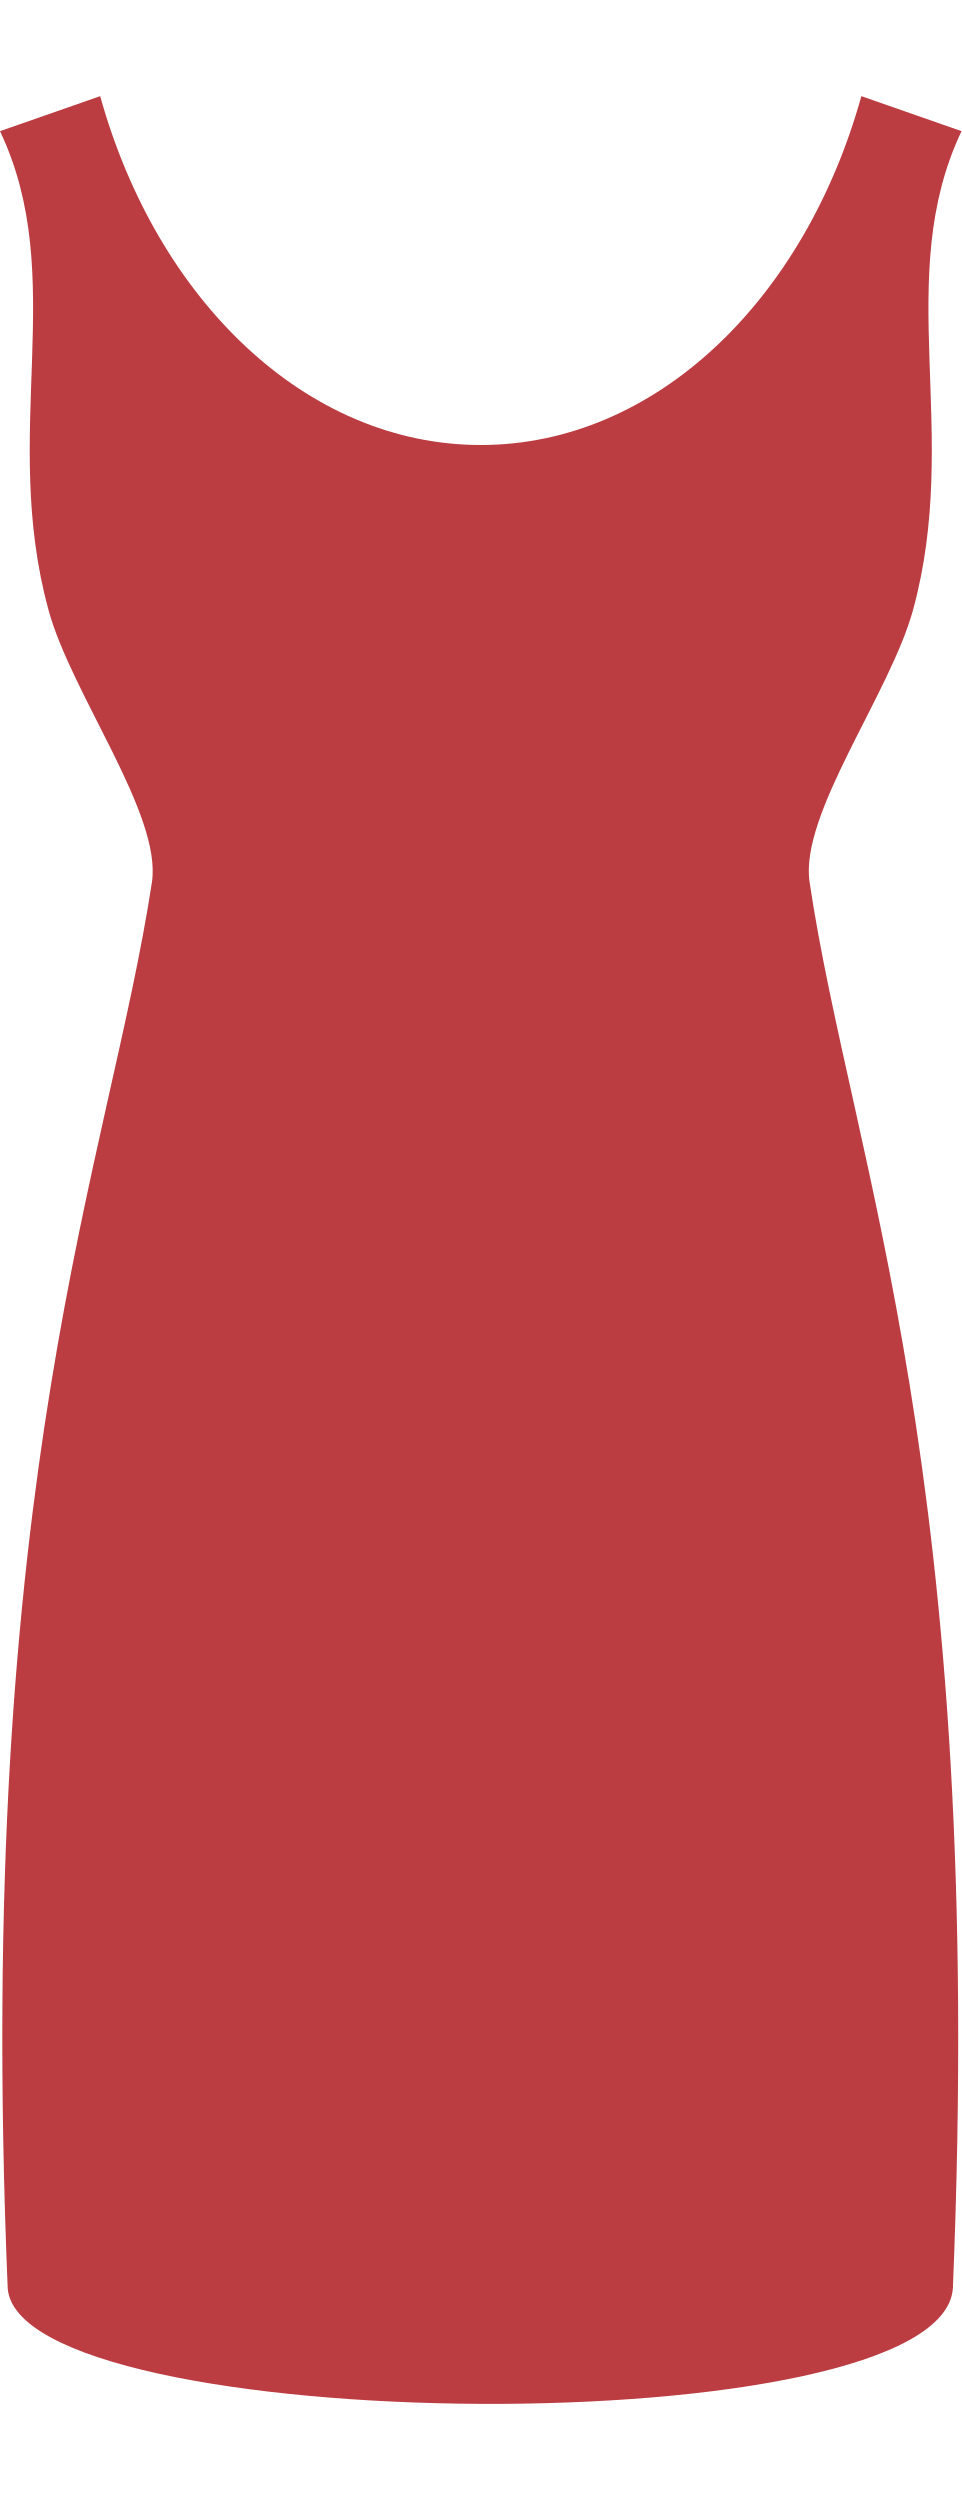
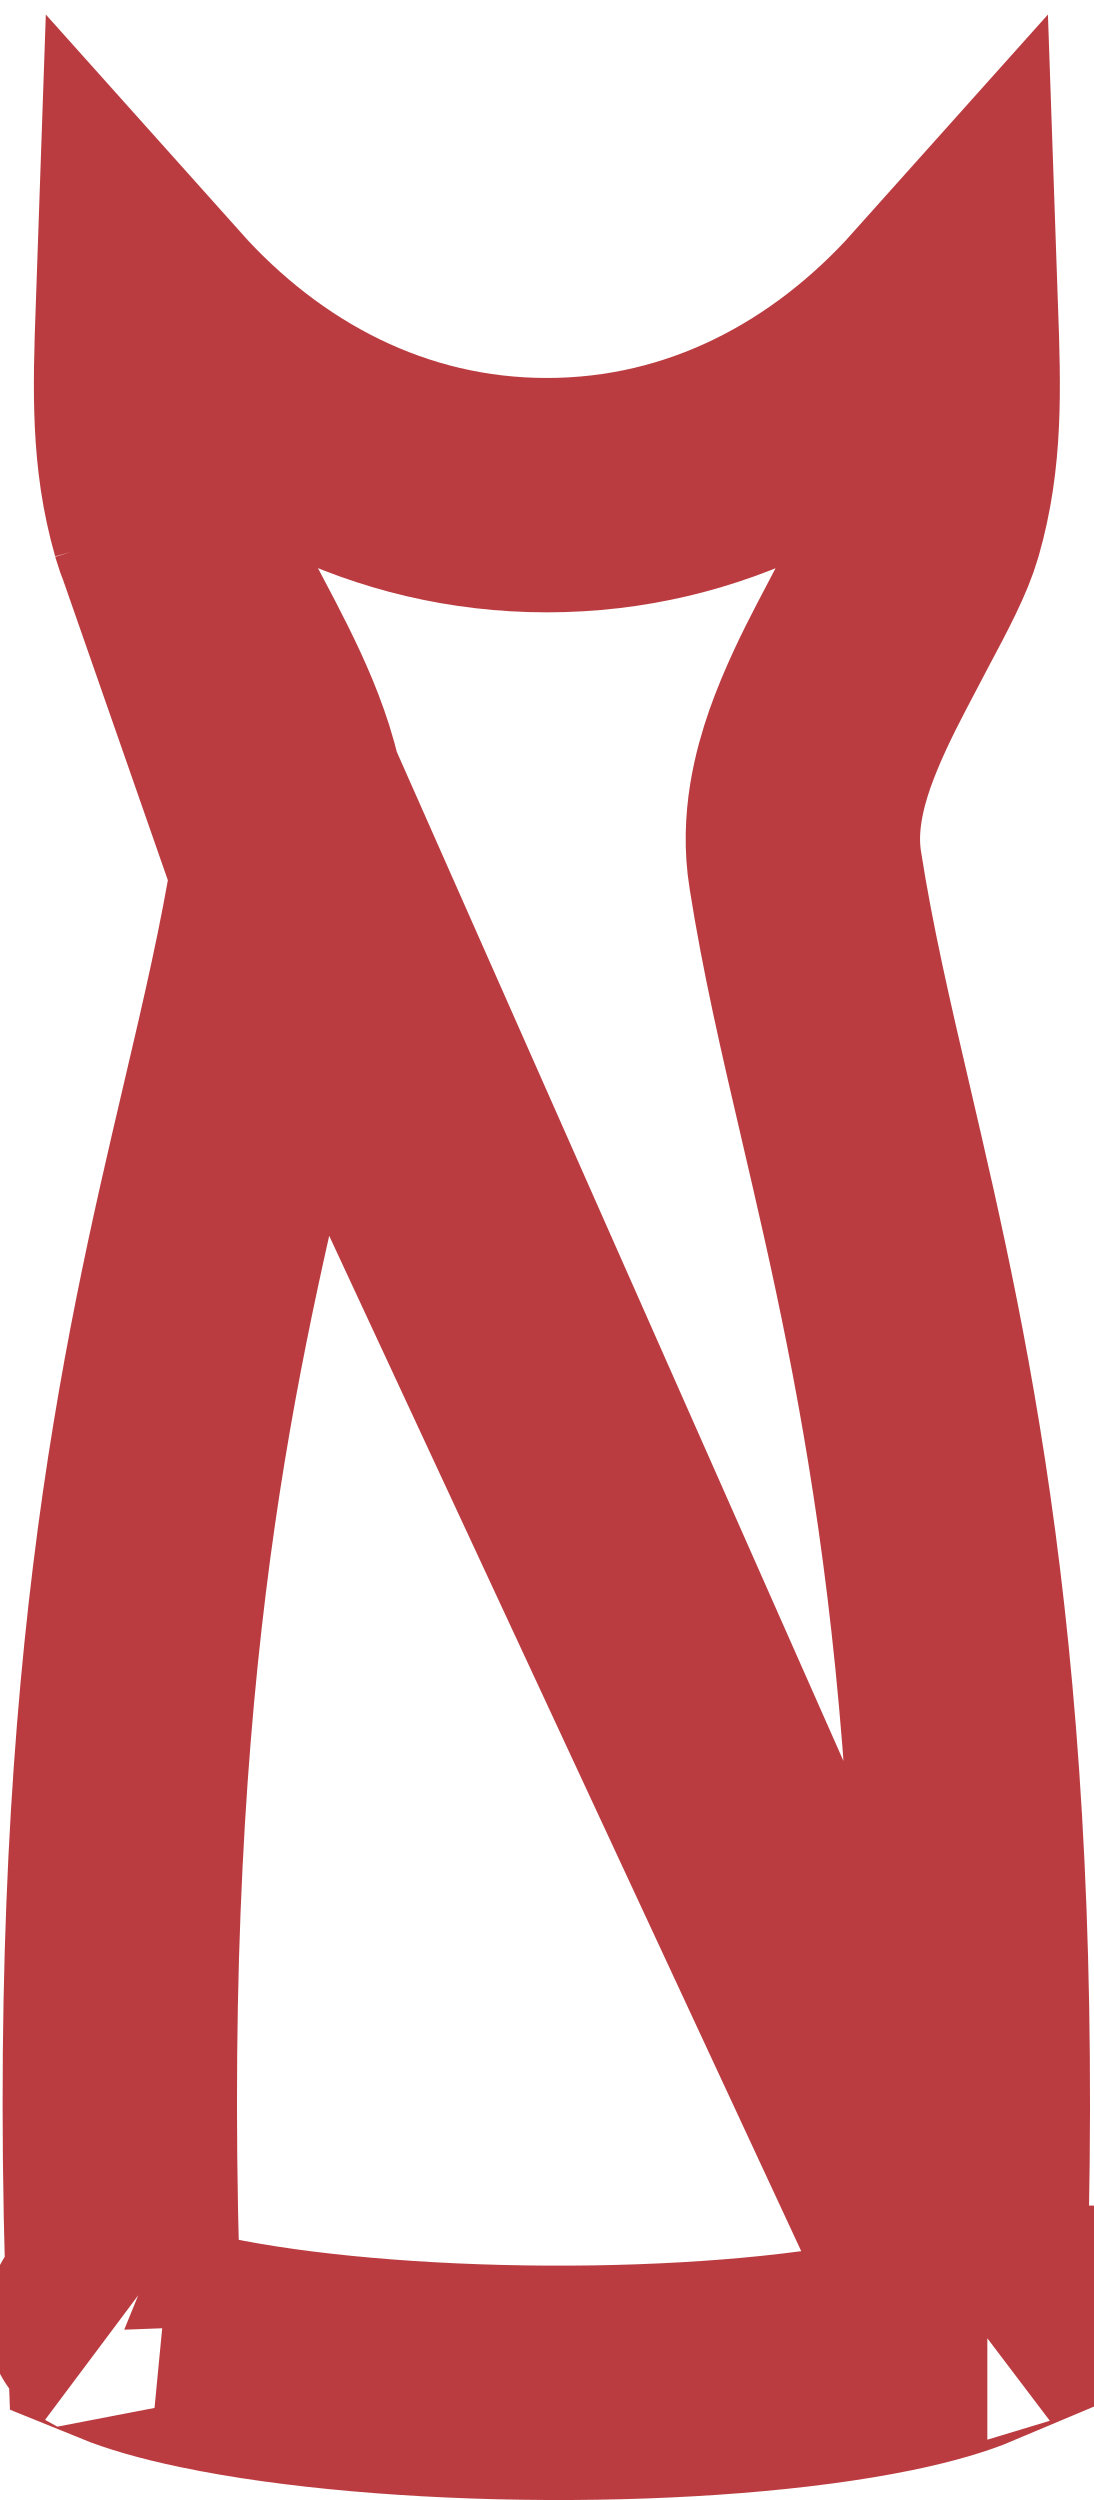
- <svg xmlns="http://www.w3.org/2000/svg" width="5" height="13" viewBox="0 0 5 13" fill="none">
-   <path d="M4.955 11.899C4.897 12.724 0.101 12.677 0.04 11.899C-0.136 7.651 0.567 6.049 0.79 4.588C0.843 4.235 0.37 3.607 0.252 3.171C-2.04891e-07 2.248 0.361 1.442 0 0.682L0.521 0.5C0.815 1.558 1.59 2.314 2.5 2.314C3.41 2.314 4.185 1.558 4.479 0.5L5 0.682C4.639 1.442 5 2.248 4.748 3.171C4.629 3.607 4.156 4.235 4.21 4.588C4.428 6.05 5.13 7.651 4.955 11.899Z" fill="#BB3C41" />
+ <svg xmlns="http://www.w3.org/2000/svg" width="7" height="16" viewBox="0 0 7 16" fill="none">
+   <path d="M1.074 3.356L1.074 3.356C1.117 3.505 1.211 3.683 1.348 3.941C1.39 4.02 1.435 4.107 1.485 4.202C1.576 4.378 1.678 4.584 1.75 4.79C1.818 4.982 1.894 5.266 1.846 5.569L1.074 3.356ZM1.074 3.356L1.074 3.354M1.074 3.356L1.074 3.354M1.074 3.354C0.948 2.915 0.96 2.502 0.978 1.984C1.62 2.702 2.491 3.169 3.5 3.169C4.509 3.169 5.38 2.702 6.022 1.984C6.04 2.502 6.052 2.915 5.926 3.354C5.883 3.503 5.79 3.68 5.654 3.935C5.612 4.016 5.565 4.104 5.514 4.202C5.422 4.378 5.321 4.584 5.248 4.791C5.181 4.983 5.105 5.266 5.154 5.568C5.233 6.074 5.349 6.572 5.476 7.117C5.863 8.779 6.351 10.876 6.197 14.928M1.074 3.354L6.197 14.928M6.197 14.928C6.088 14.974 5.92 15.026 5.688 15.074C5.115 15.192 4.321 15.254 3.502 15.25C2.683 15.246 1.887 15.177 1.31 15.056C1.078 15.008 0.908 14.956 0.795 14.91C0.643 10.854 1.135 8.759 1.525 7.097C1.651 6.56 1.766 6.067 1.846 5.569L6.197 14.928ZM0.661 14.841C0.662 14.84 0.668 14.844 0.678 14.853C0.665 14.845 0.66 14.841 0.661 14.841ZM6.319 14.864C6.319 14.864 6.315 14.867 6.306 14.873C6.313 14.867 6.318 14.864 6.319 14.864Z" stroke="#BB3C40" stroke-width="1.5" />
</svg>
